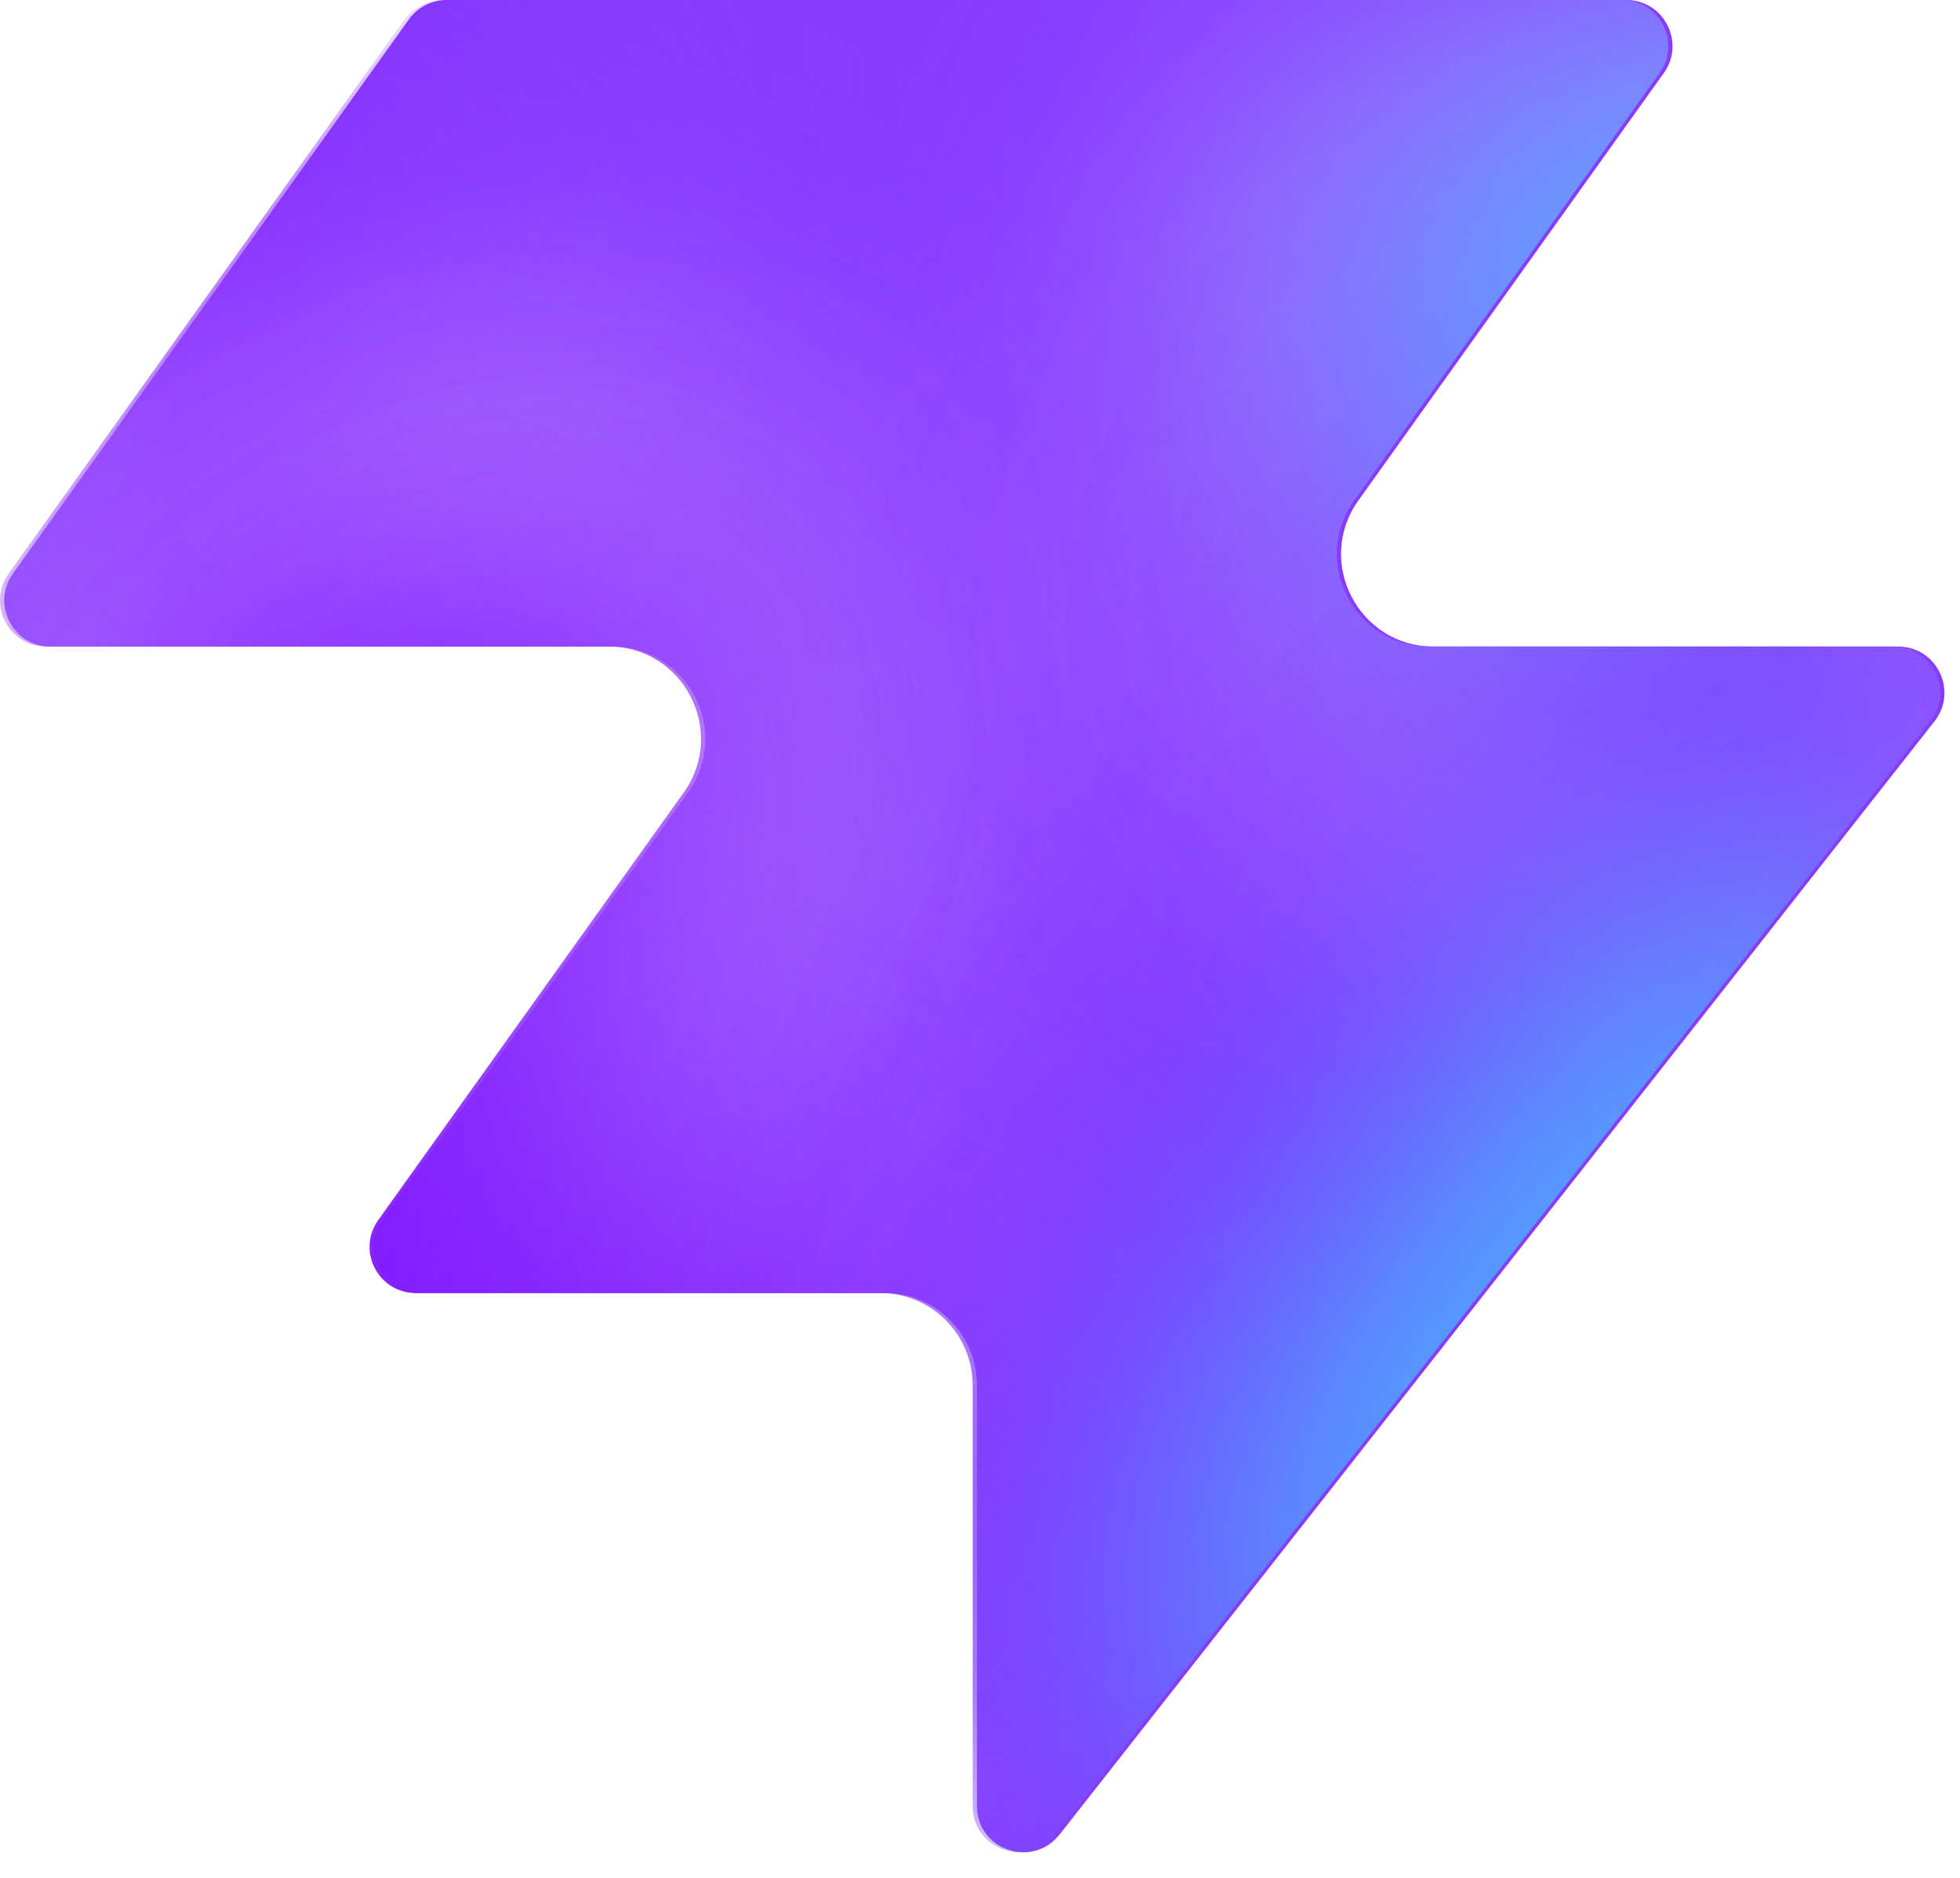
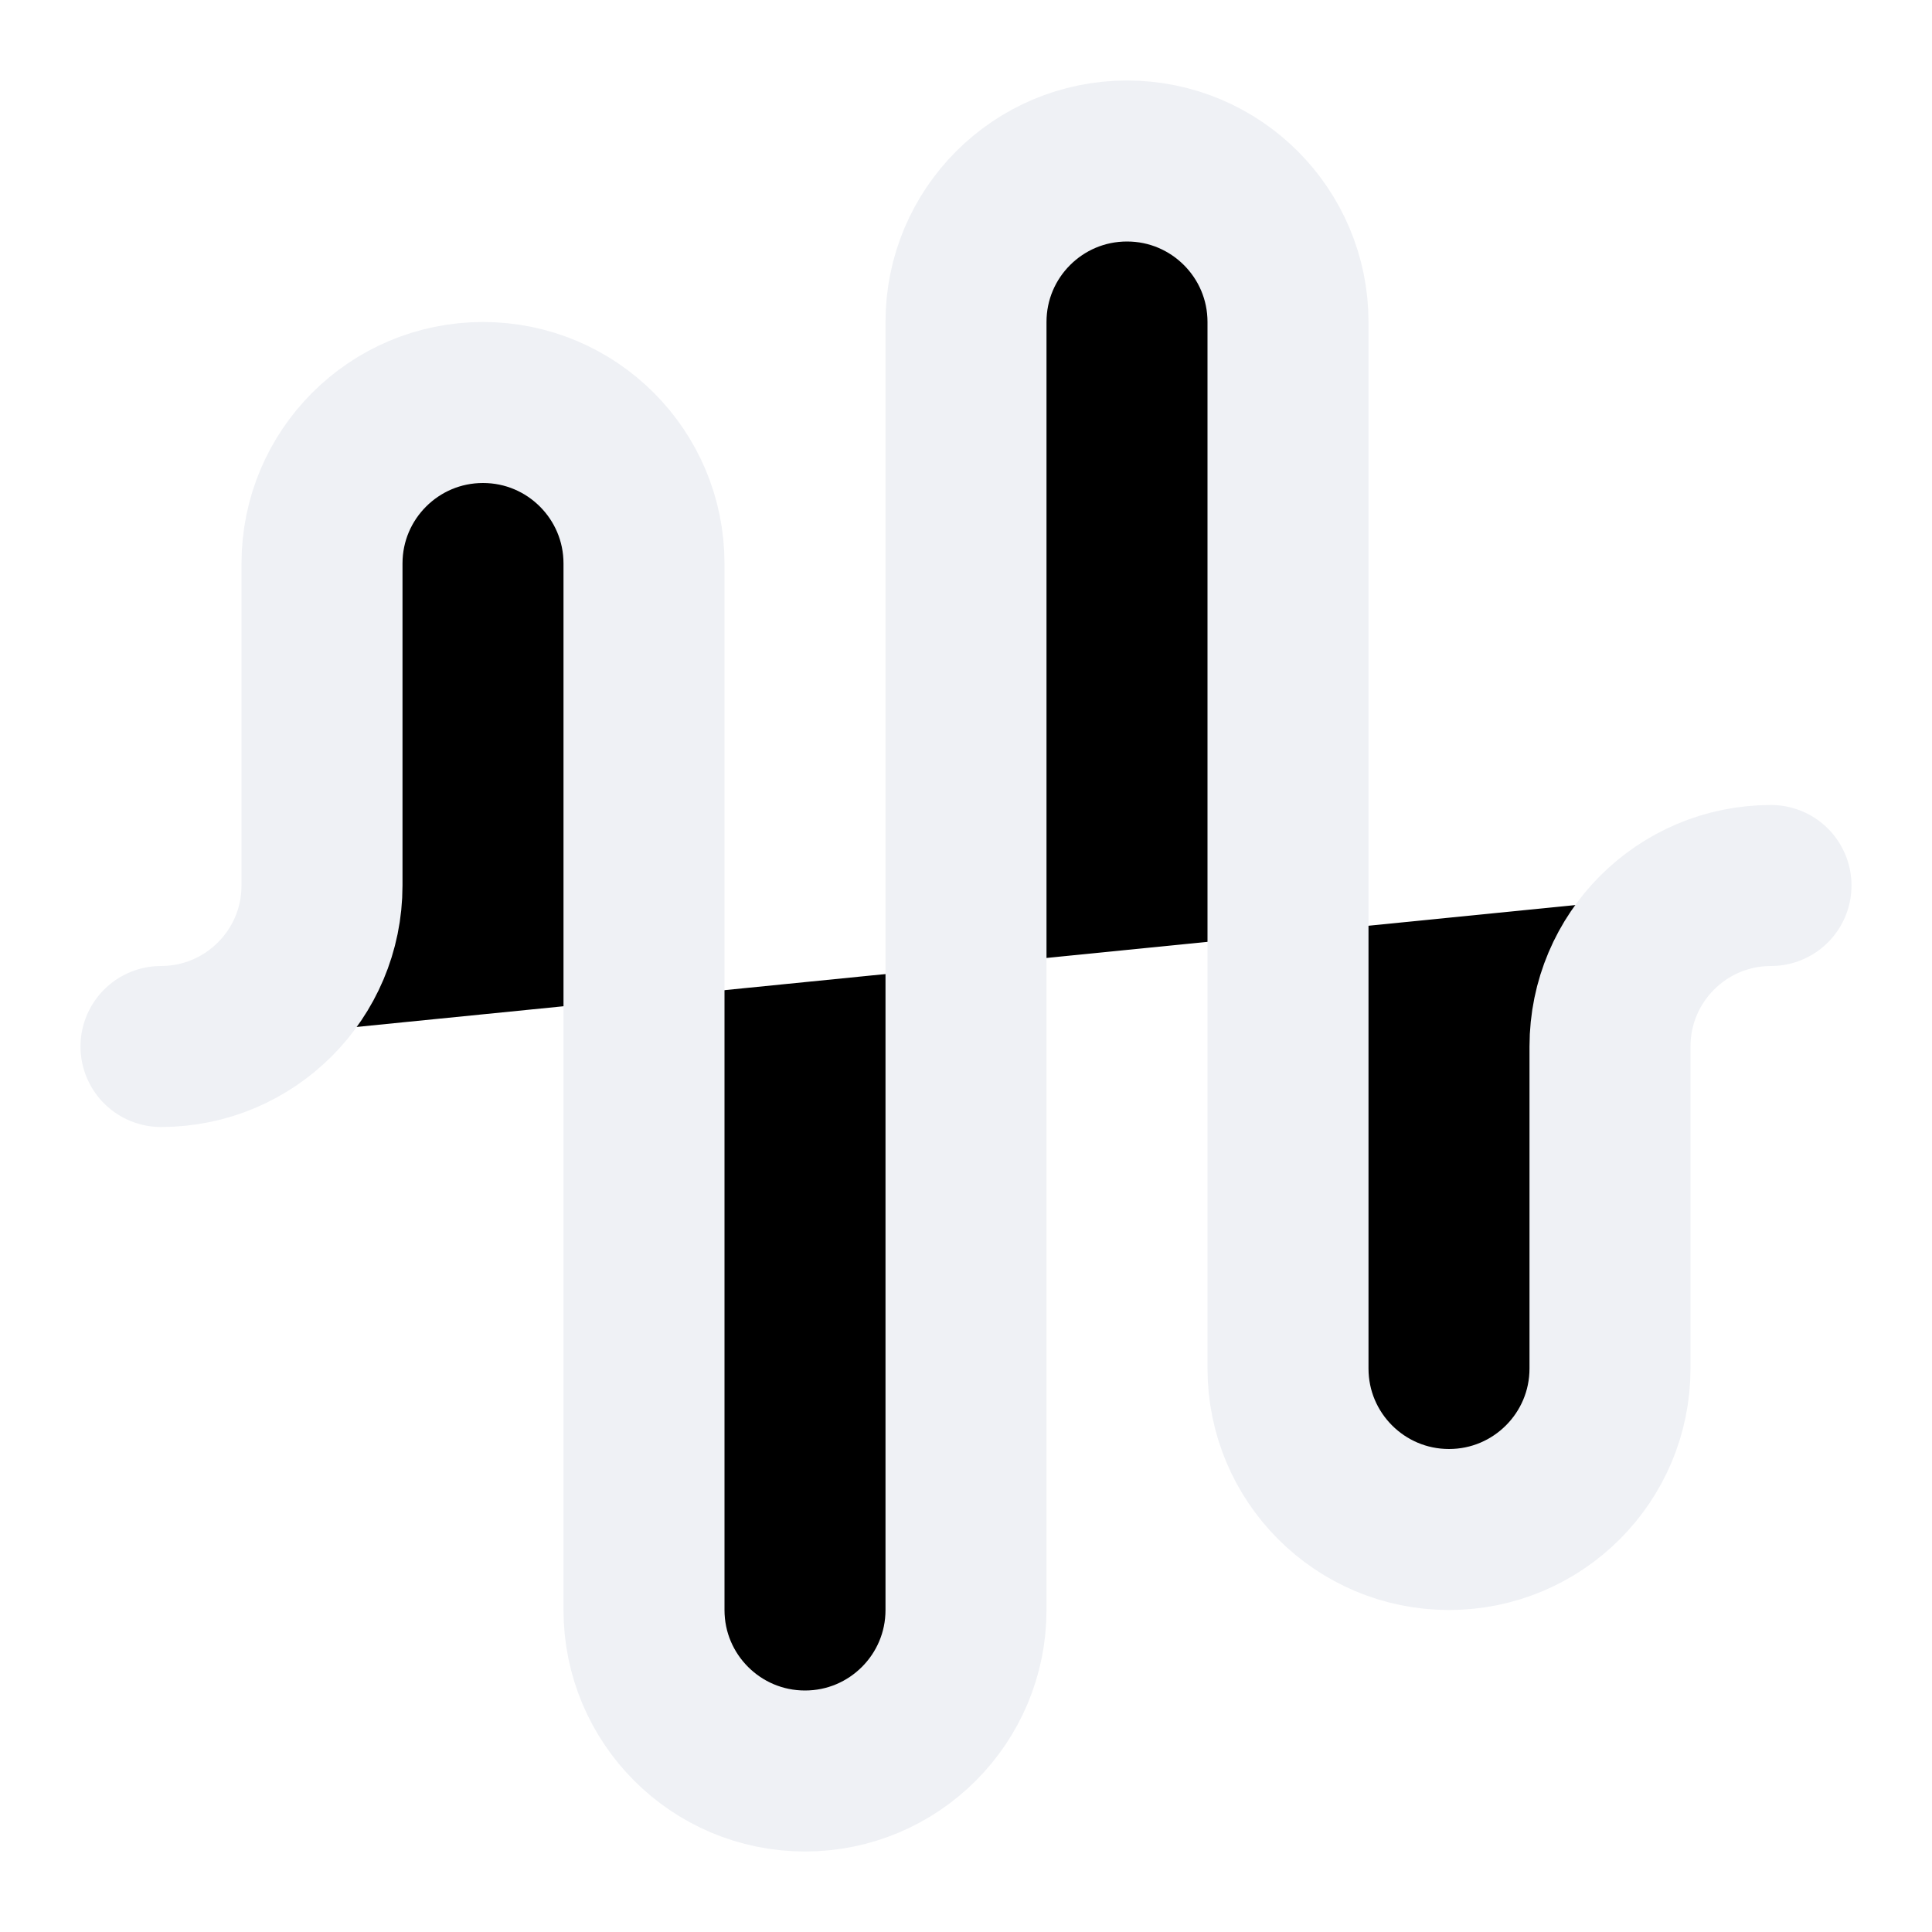
- <svg xmlns="http://www.w3.org/2000/svg" width="48" height="46" fill="none" viewBox="0 0 48 46">
-   <path fill="#863bff" d="M25.946 44.938c-.664.845-2.021.375-2.021-.698V33.937a2.26 2.26 0 0 0-2.262-2.262H10.287c-.92 0-1.456-1.04-.92-1.788l7.48-10.471c1.07-1.497 0-3.578-1.842-3.578H1.237c-.92 0-1.456-1.04-.92-1.788L10.013.474c.214-.297.556-.474.92-.474h28.894c.92 0 1.456 1.04.92 1.788l-7.48 10.471c-1.07 1.498 0 3.579 1.842 3.579h11.377c.943 0 1.473 1.088.89 1.83L25.947 44.94z" style="fill:#863bff;fill:color(display-p3 .525 .23 1);fill-opacity:1" />
-   <mask id="a" width="48" height="46" x="0" y="0" maskUnits="userSpaceOnUse" style="mask-type:alpha">
-     <path fill="#000" d="M25.842 44.938c-.664.844-2.021.375-2.021-.698V33.937a2.26 2.26 0 0 0-2.262-2.262H10.183c-.92 0-1.456-1.04-.92-1.788l7.48-10.471c1.07-1.498 0-3.579-1.842-3.579H1.133c-.92 0-1.456-1.04-.92-1.787L9.91.473c.214-.297.556-.474.92-.474h28.894c.92 0 1.456 1.04.92 1.788l-7.48 10.471c-1.07 1.498 0 3.578 1.842 3.578h11.377c.943 0 1.473 1.088.89 1.832L25.843 44.94z" style="fill:#000;fill-opacity:1" />
-   </mask>
-   <g mask="url(#a)">
-     <g filter="url(#b)">
-       <ellipse cx="5.508" cy="14.704" fill="#ede6ff" rx="5.508" ry="14.704" style="fill:#ede6ff;fill:color(display-p3 .927 .903 1);fill-opacity:1" transform="matrix(.00324 1 1 -.00324 -4.47 31.516)" />
-     </g>
-     <g filter="url(#c)">
-       <ellipse cx="10.399" cy="29.851" fill="#ede6ff" rx="10.399" ry="29.851" style="fill:#ede6ff;fill:color(display-p3 .927 .903 1);fill-opacity:1" transform="matrix(.00324 1 1 -.00324 -39.328 7.883)" />
-     </g>
-     <g filter="url(#d)">
-       <ellipse cx="5.508" cy="30.487" fill="#7e14ff" rx="5.508" ry="30.487" style="fill:#7e14ff;fill:color(display-p3 .492 .077 1);fill-opacity:1" transform="rotate(89.814 -25.913 -14.639)scale(1 -1)" />
-     </g>
-     <g filter="url(#e)">
-       <ellipse cx="5.508" cy="30.599" fill="#7e14ff" rx="5.508" ry="30.599" style="fill:#7e14ff;fill:color(display-p3 .492 .077 1);fill-opacity:1" transform="rotate(89.814 -32.644 -3.334)scale(1 -1)" />
-     </g>
-     <g filter="url(#f)">
-       <ellipse cx="5.508" cy="30.599" fill="#7e14ff" rx="5.508" ry="30.599" style="fill:#7e14ff;fill:color(display-p3 .492 .077 1);fill-opacity:1" transform="matrix(.00324 1 1 -.00324 -34.34 30.47)" />
-     </g>
-     <g filter="url(#g)">
-       <ellipse cx="14.072" cy="22.078" fill="#ede6ff" rx="14.072" ry="22.078" style="fill:#ede6ff;fill:color(display-p3 .927 .903 1);fill-opacity:1" transform="rotate(93.35 24.506 48.493)scale(-1 1)" />
-     </g>
-     <g filter="url(#h)">
-       <ellipse cx="3.47" cy="21.501" fill="#7e14ff" rx="3.47" ry="21.501" style="fill:#7e14ff;fill:color(display-p3 .492 .077 1);fill-opacity:1" transform="rotate(89.009 28.708 47.59)scale(-1 1)" />
-     </g>
-     <g filter="url(#i)">
-       <ellipse cx="3.47" cy="21.501" fill="#7e14ff" rx="3.47" ry="21.501" style="fill:#7e14ff;fill:color(display-p3 .492 .077 1);fill-opacity:1" transform="rotate(89.009 28.708 47.59)scale(-1 1)" />
-     </g>
-     <g filter="url(#j)">
-       <ellipse cx=".387" cy="8.972" fill="#7e14ff" rx="4.407" ry="29.108" style="fill:#7e14ff;fill:color(display-p3 .492 .077 1);fill-opacity:1" transform="rotate(39.51 .387 8.972)" />
-     </g>
-     <g filter="url(#k)">
-       <ellipse cx="47.523" cy="-6.092" fill="#7e14ff" rx="4.407" ry="29.108" style="fill:#7e14ff;fill:color(display-p3 .492 .077 1);fill-opacity:1" transform="rotate(37.892 47.523 -6.092)" />
-     </g>
-     <g filter="url(#l)">
-       <ellipse cx="41.412" cy="6.333" fill="#47bfff" rx="5.971" ry="9.665" style="fill:#47bfff;fill:color(display-p3 .28 .748 1);fill-opacity:1" transform="rotate(37.892 41.412 6.333)" />
-     </g>
-     <g filter="url(#m)">
-       <ellipse cx="-1.879" cy="38.332" fill="#7e14ff" rx="4.407" ry="29.108" style="fill:#7e14ff;fill:color(display-p3 .492 .077 1);fill-opacity:1" transform="rotate(37.892 -1.88 38.332)" />
-     </g>
-     <g filter="url(#n)">
-       <ellipse cx="-1.879" cy="38.332" fill="#7e14ff" rx="4.407" ry="29.108" style="fill:#7e14ff;fill:color(display-p3 .492 .077 1);fill-opacity:1" transform="rotate(37.892 -1.88 38.332)" />
-     </g>
-     <g filter="url(#o)">
-       <ellipse cx="35.651" cy="29.907" fill="#7e14ff" rx="4.407" ry="29.108" style="fill:#7e14ff;fill:color(display-p3 .492 .077 1);fill-opacity:1" transform="rotate(37.892 35.651 29.907)" />
-     </g>
-     <g filter="url(#p)">
-       <ellipse cx="38.418" cy="32.4" fill="#47bfff" rx="5.971" ry="15.297" style="fill:#47bfff;fill:color(display-p3 .28 .748 1);fill-opacity:1" transform="rotate(37.892 38.418 32.4)" />
-     </g>
-   </g>
-   <defs>
-     <filter id="b" width="60.045" height="41.654" x="-19.77" y="16.149" color-interpolation-filters="sRGB" filterUnits="userSpaceOnUse">
-       <feFlood flood-opacity="0" result="BackgroundImageFix" />
-       <feBlend in="SourceGraphic" in2="BackgroundImageFix" result="shape" />
-       <feGaussianBlur result="effect1_foregroundBlur_2002_17158" stdDeviation="7.659" />
-     </filter>
-     <filter id="c" width="90.34" height="51.437" x="-54.613" y="-7.533" color-interpolation-filters="sRGB" filterUnits="userSpaceOnUse">
-       <feFlood flood-opacity="0" result="BackgroundImageFix" />
-       <feBlend in="SourceGraphic" in2="BackgroundImageFix" result="shape" />
-       <feGaussianBlur result="effect1_foregroundBlur_2002_17158" stdDeviation="7.659" />
-     </filter>
-     <filter id="d" width="79.355" height="29.4" x="-49.64" y="2.03" color-interpolation-filters="sRGB" filterUnits="userSpaceOnUse">
-       <feFlood flood-opacity="0" result="BackgroundImageFix" />
-       <feBlend in="SourceGraphic" in2="BackgroundImageFix" result="shape" />
-       <feGaussianBlur result="effect1_foregroundBlur_2002_17158" stdDeviation="4.596" />
-     </filter>
-     <filter id="e" width="79.579" height="29.4" x="-45.045" y="20.029" color-interpolation-filters="sRGB" filterUnits="userSpaceOnUse">
-       <feFlood flood-opacity="0" result="BackgroundImageFix" />
-       <feBlend in="SourceGraphic" in2="BackgroundImageFix" result="shape" />
-       <feGaussianBlur result="effect1_foregroundBlur_2002_17158" stdDeviation="4.596" />
-     </filter>
-     <filter id="f" width="79.579" height="29.4" x="-43.513" y="21.178" color-interpolation-filters="sRGB" filterUnits="userSpaceOnUse">
-       <feFlood flood-opacity="0" result="BackgroundImageFix" />
-       <feBlend in="SourceGraphic" in2="BackgroundImageFix" result="shape" />
-       <feGaussianBlur result="effect1_foregroundBlur_2002_17158" stdDeviation="4.596" />
-     </filter>
-     <filter id="g" width="74.749" height="58.852" x="15.756" y="-17.901" color-interpolation-filters="sRGB" filterUnits="userSpaceOnUse">
-       <feFlood flood-opacity="0" result="BackgroundImageFix" />
-       <feBlend in="SourceGraphic" in2="BackgroundImageFix" result="shape" />
-       <feGaussianBlur result="effect1_foregroundBlur_2002_17158" stdDeviation="7.659" />
-     </filter>
-     <filter id="h" width="61.377" height="25.362" x="23.548" y="2.284" color-interpolation-filters="sRGB" filterUnits="userSpaceOnUse">
-       <feFlood flood-opacity="0" result="BackgroundImageFix" />
-       <feBlend in="SourceGraphic" in2="BackgroundImageFix" result="shape" />
-       <feGaussianBlur result="effect1_foregroundBlur_2002_17158" stdDeviation="4.596" />
-     </filter>
-     <filter id="i" width="61.377" height="25.362" x="23.548" y="2.284" color-interpolation-filters="sRGB" filterUnits="userSpaceOnUse">
-       <feFlood flood-opacity="0" result="BackgroundImageFix" />
-       <feBlend in="SourceGraphic" in2="BackgroundImageFix" result="shape" />
-       <feGaussianBlur result="effect1_foregroundBlur_2002_17158" stdDeviation="4.596" />
-     </filter>
-     <filter id="j" width="56.045" height="63.649" x="-27.636" y="-22.853" color-interpolation-filters="sRGB" filterUnits="userSpaceOnUse">
-       <feFlood flood-opacity="0" result="BackgroundImageFix" />
-       <feBlend in="SourceGraphic" in2="BackgroundImageFix" result="shape" />
-       <feGaussianBlur result="effect1_foregroundBlur_2002_17158" stdDeviation="4.596" />
-     </filter>
-     <filter id="k" width="54.814" height="64.646" x="20.116" y="-38.415" color-interpolation-filters="sRGB" filterUnits="userSpaceOnUse">
-       <feFlood flood-opacity="0" result="BackgroundImageFix" />
-       <feBlend in="SourceGraphic" in2="BackgroundImageFix" result="shape" />
-       <feGaussianBlur result="effect1_foregroundBlur_2002_17158" stdDeviation="4.596" />
-     </filter>
-     <filter id="l" width="33.541" height="35.313" x="24.641" y="-11.323" color-interpolation-filters="sRGB" filterUnits="userSpaceOnUse">
-       <feFlood flood-opacity="0" result="BackgroundImageFix" />
-       <feBlend in="SourceGraphic" in2="BackgroundImageFix" result="shape" />
-       <feGaussianBlur result="effect1_foregroundBlur_2002_17158" stdDeviation="4.596" />
-     </filter>
-     <filter id="m" width="54.814" height="64.646" x="-29.286" y="6.009" color-interpolation-filters="sRGB" filterUnits="userSpaceOnUse">
-       <feFlood flood-opacity="0" result="BackgroundImageFix" />
-       <feBlend in="SourceGraphic" in2="BackgroundImageFix" result="shape" />
-       <feGaussianBlur result="effect1_foregroundBlur_2002_17158" stdDeviation="4.596" />
-     </filter>
-     <filter id="n" width="54.814" height="64.646" x="-29.286" y="6.009" color-interpolation-filters="sRGB" filterUnits="userSpaceOnUse">
-       <feFlood flood-opacity="0" result="BackgroundImageFix" />
-       <feBlend in="SourceGraphic" in2="BackgroundImageFix" result="shape" />
-       <feGaussianBlur result="effect1_foregroundBlur_2002_17158" stdDeviation="4.596" />
-     </filter>
-     <filter id="o" width="54.814" height="64.646" x="8.244" y="-2.416" color-interpolation-filters="sRGB" filterUnits="userSpaceOnUse">
-       <feFlood flood-opacity="0" result="BackgroundImageFix" />
-       <feBlend in="SourceGraphic" in2="BackgroundImageFix" result="shape" />
-       <feGaussianBlur result="effect1_foregroundBlur_2002_17158" stdDeviation="4.596" />
-     </filter>
-     <filter id="p" width="39.409" height="43.623" x="18.713" y="10.588" color-interpolation-filters="sRGB" filterUnits="userSpaceOnUse">
-       <feFlood flood-opacity="0" result="BackgroundImageFix" />
-       <feBlend in="SourceGraphic" in2="BackgroundImageFix" result="shape" />
-       <feGaussianBlur result="effect1_foregroundBlur_2002_17158" stdDeviation="4.596" />
-     </filter>
-   </defs>
+ <svg xmlns="http://www.w3.org/2000/svg" width="24" height="24" viewBox="0 0 24 24" stroke="currentColor" stroke-width="2" stroke-linecap="round" stroke-linejoin="round" class="lucide lucide-audio-waveform">
+   <style>
+ 		path {
+ 			color: #eff1f5;
+ 		}
+ 
+ 		@media (prefers-color-scheme: dark) {
+ 			path {
+ 				fill: #1e1e2e;
+ 			}
+ 		}
+ 	</style>
+   <path d="M2 13a2 2 0 0 0 2-2V7a2 2 0 0 1 4 0v13a2 2 0 0 0 4 0V4a2 2 0 0 1 4 0v13a2 2 0 0 0 4 0v-4a2 2 0 0 1 2-2" />
</svg>
